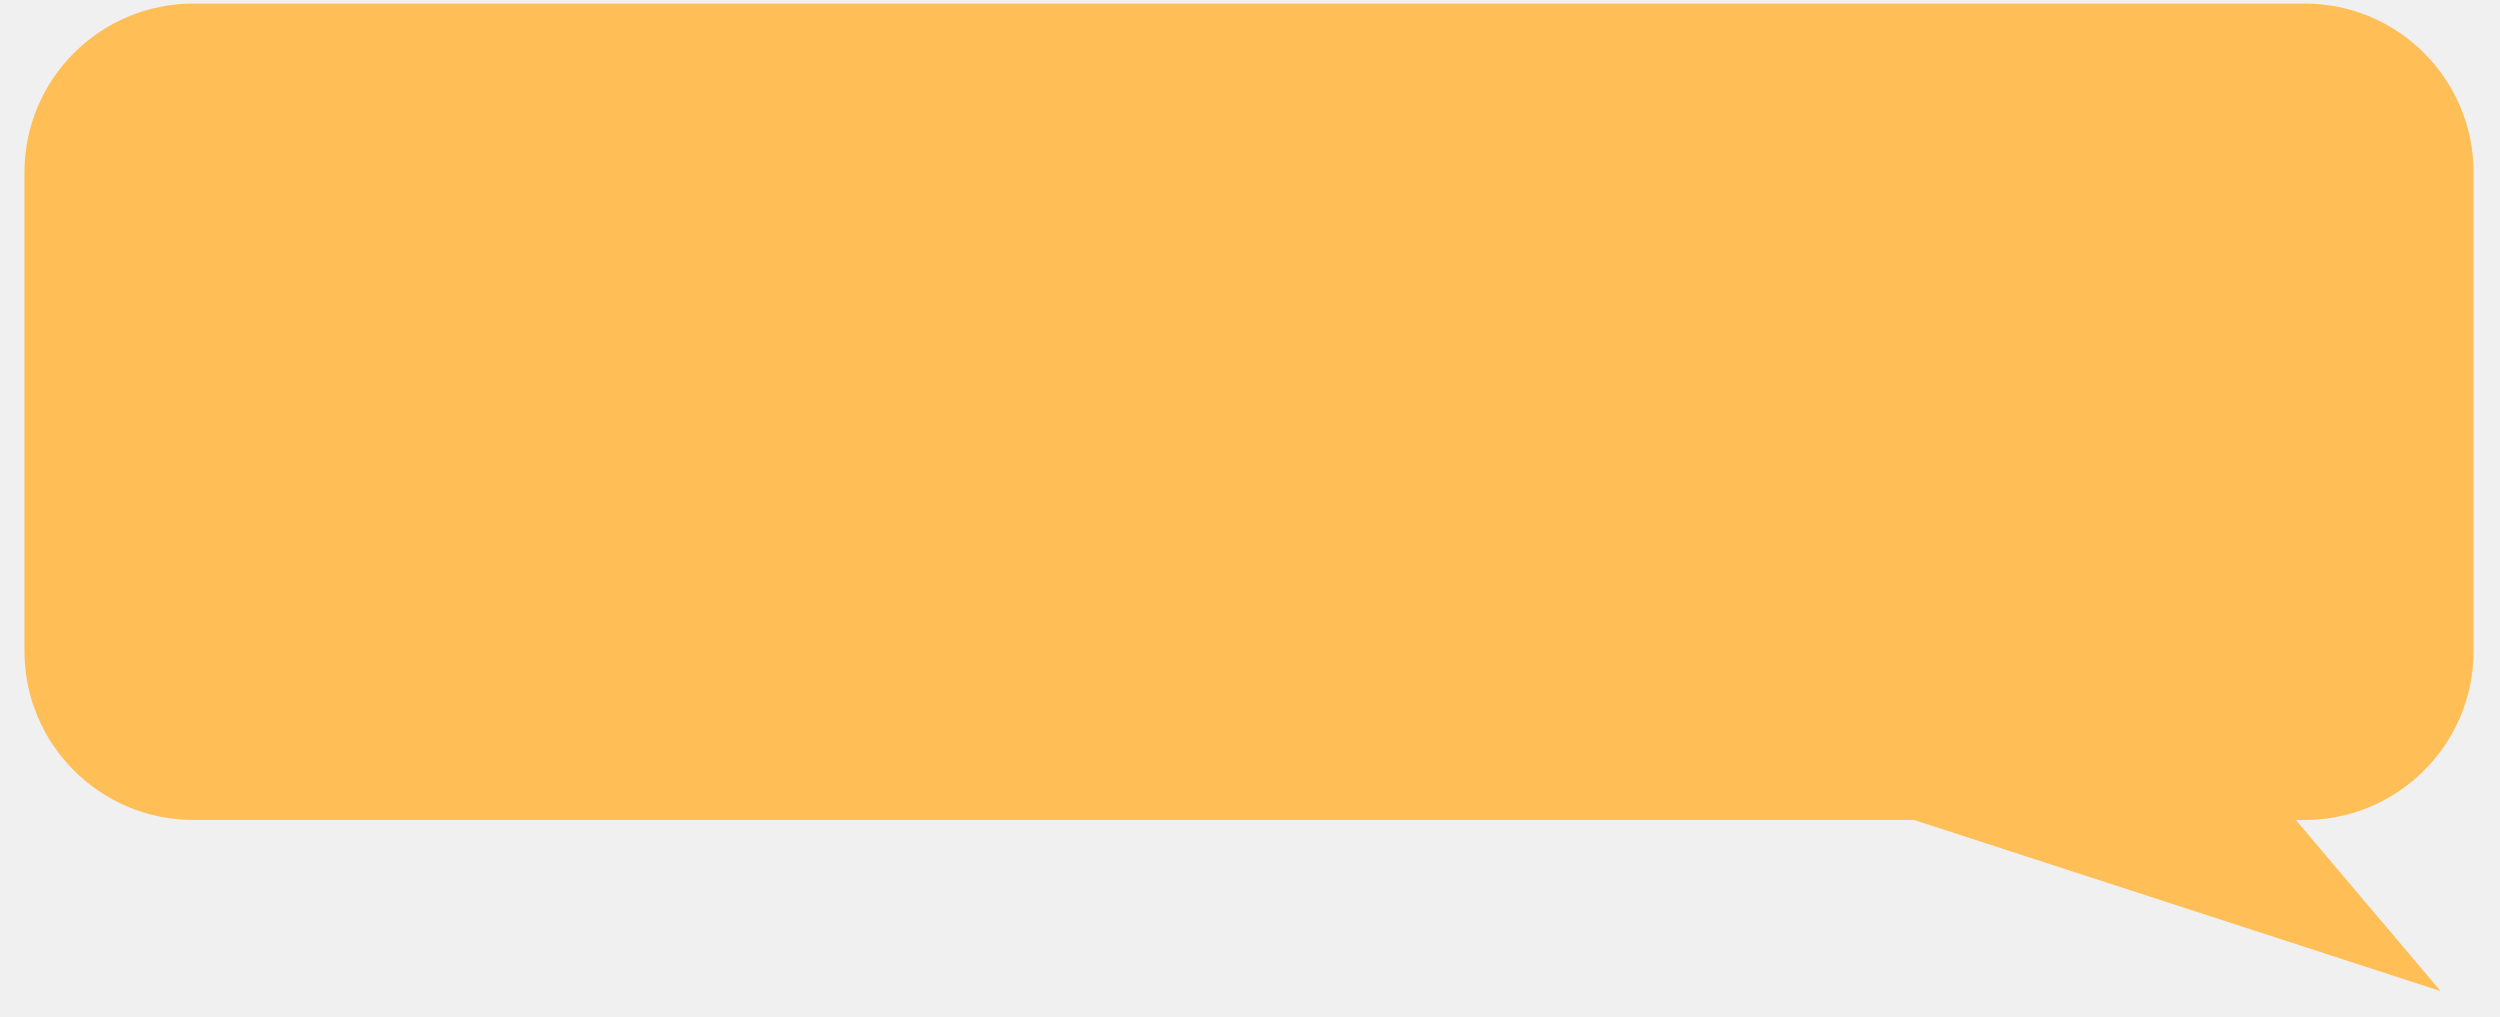
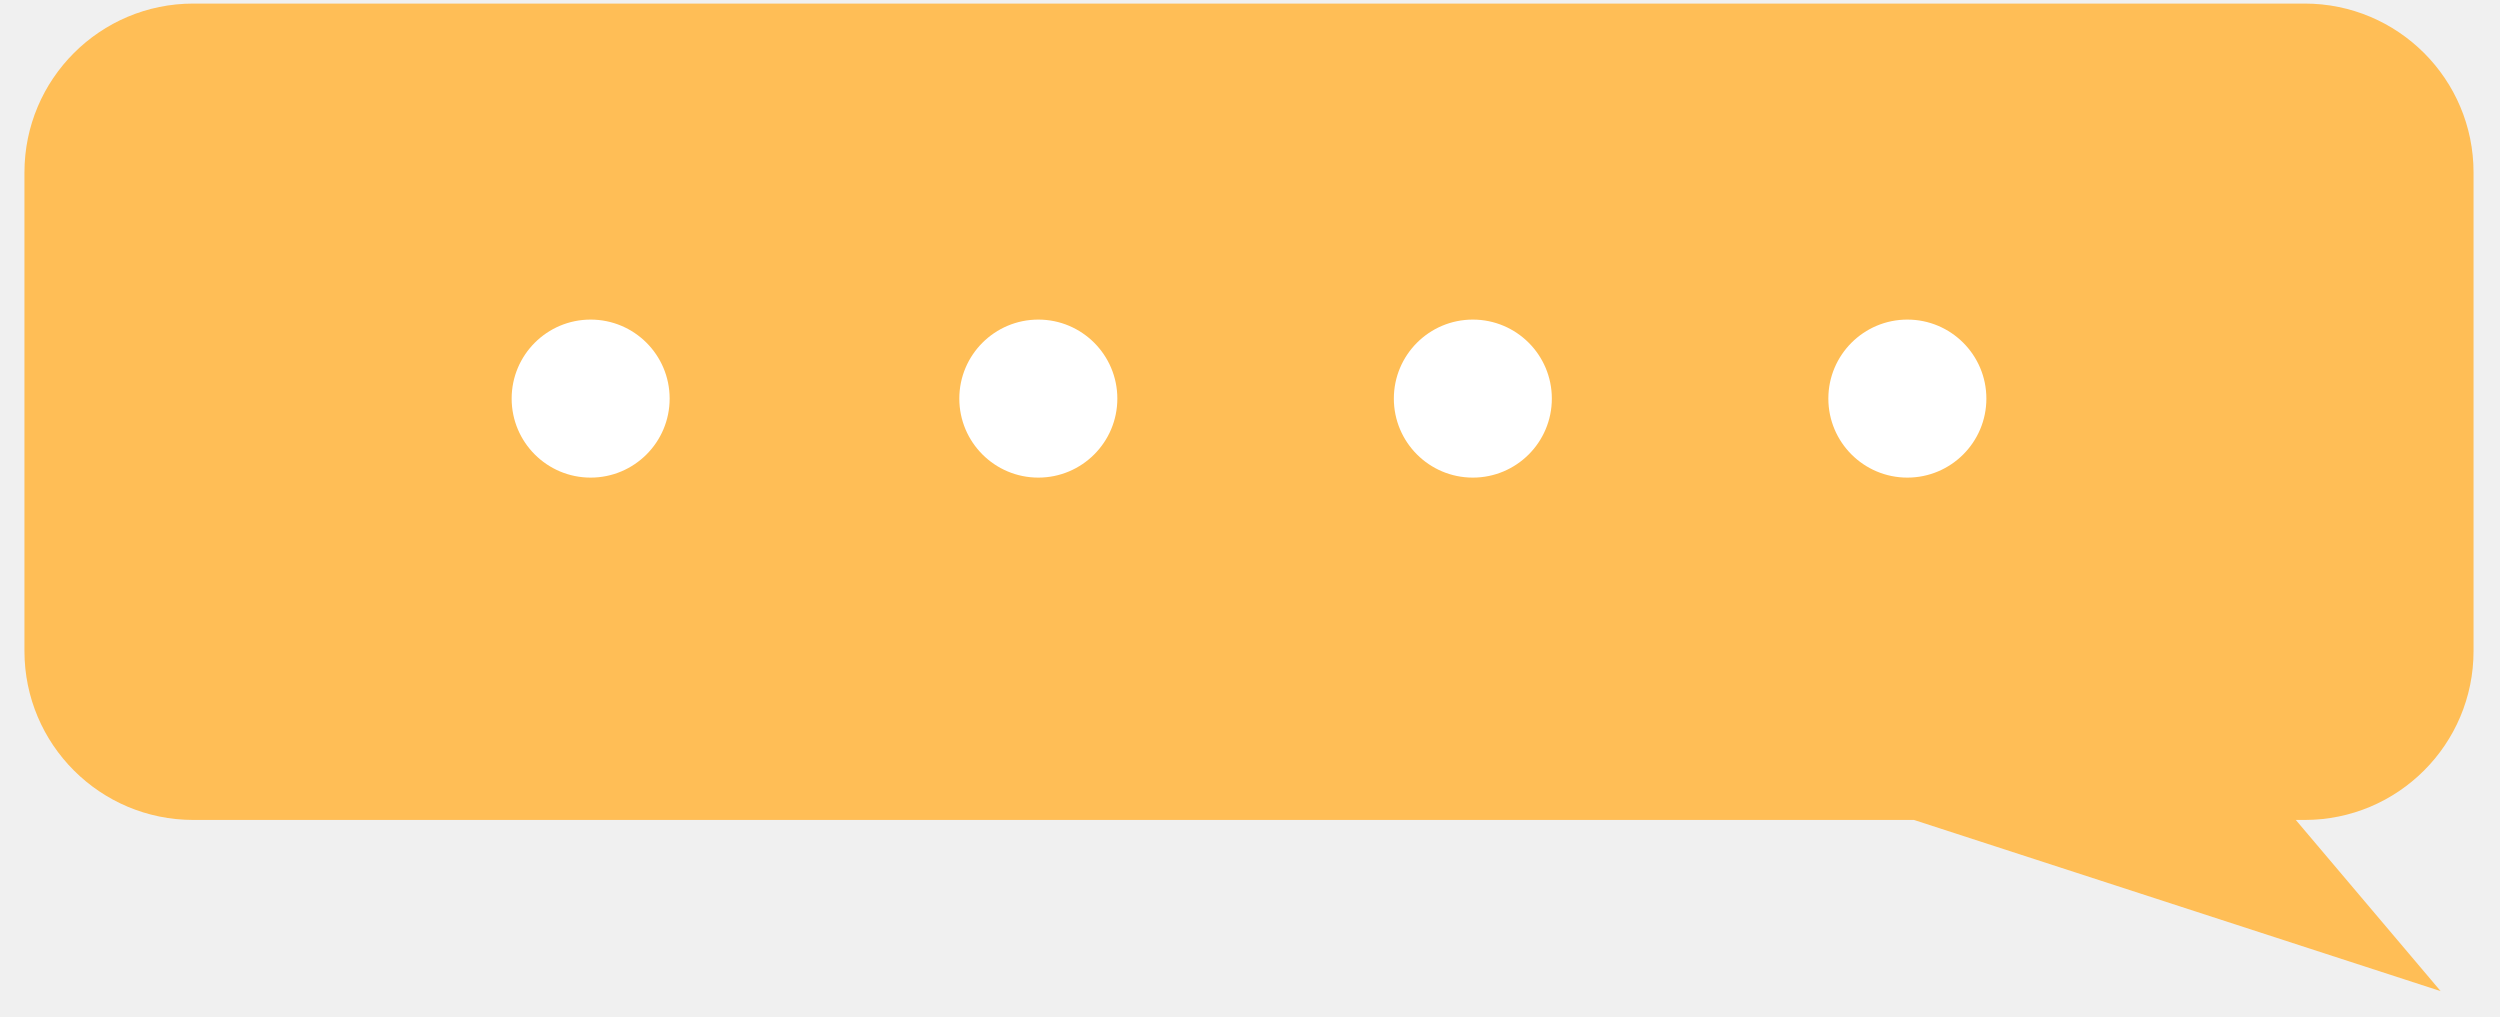
<svg xmlns="http://www.w3.org/2000/svg" width="91" height="37" viewBox="0 0 91 37" fill="none">
  <path d="M83.891 0.13H7.037C3.642 0.13 0.89 2.882 0.89 6.277V23.699C0.89 27.093 3.642 29.846 7.037 29.846H69.668L88.839 36.077L83.567 29.846H83.891C87.285 29.846 90.037 27.093 90.037 23.699V6.277C90.037 2.882 87.285 0.13 83.891 0.13Z" fill="#FFBE56" />
+   <path fill-rule="evenodd" clip-rule="evenodd" d="M21.499 17.385C23.087 17.385 24.375 16.097 24.375 14.509C24.375 12.921 23.087 11.633 21.499 11.633C19.911 11.633 18.624 12.921 18.624 14.509C18.624 16.097 19.911 17.385 21.499 17.385ZM37.795 17.385C39.383 17.385 40.671 16.097 40.671 14.509C40.671 12.921 39.383 11.633 37.795 11.633C36.207 11.633 34.919 12.921 34.919 14.509C34.919 16.097 36.207 17.385 37.795 17.385ZM56.487 14.509C56.487 16.097 55.2 17.385 53.611 17.385C52.023 17.385 50.736 16.097 50.736 14.509C50.736 12.921 52.023 11.633 53.611 11.633C55.2 11.633 56.487 12.921 56.487 14.509ZM69.428 17.385C71.016 17.385 72.304 16.097 72.304 14.509C72.304 12.921 71.016 11.633 69.428 11.633C67.84 11.633 66.552 12.921 66.552 14.509C66.552 16.097 67.84 17.385 69.428 17.385Z" fill="white" />
</svg>
